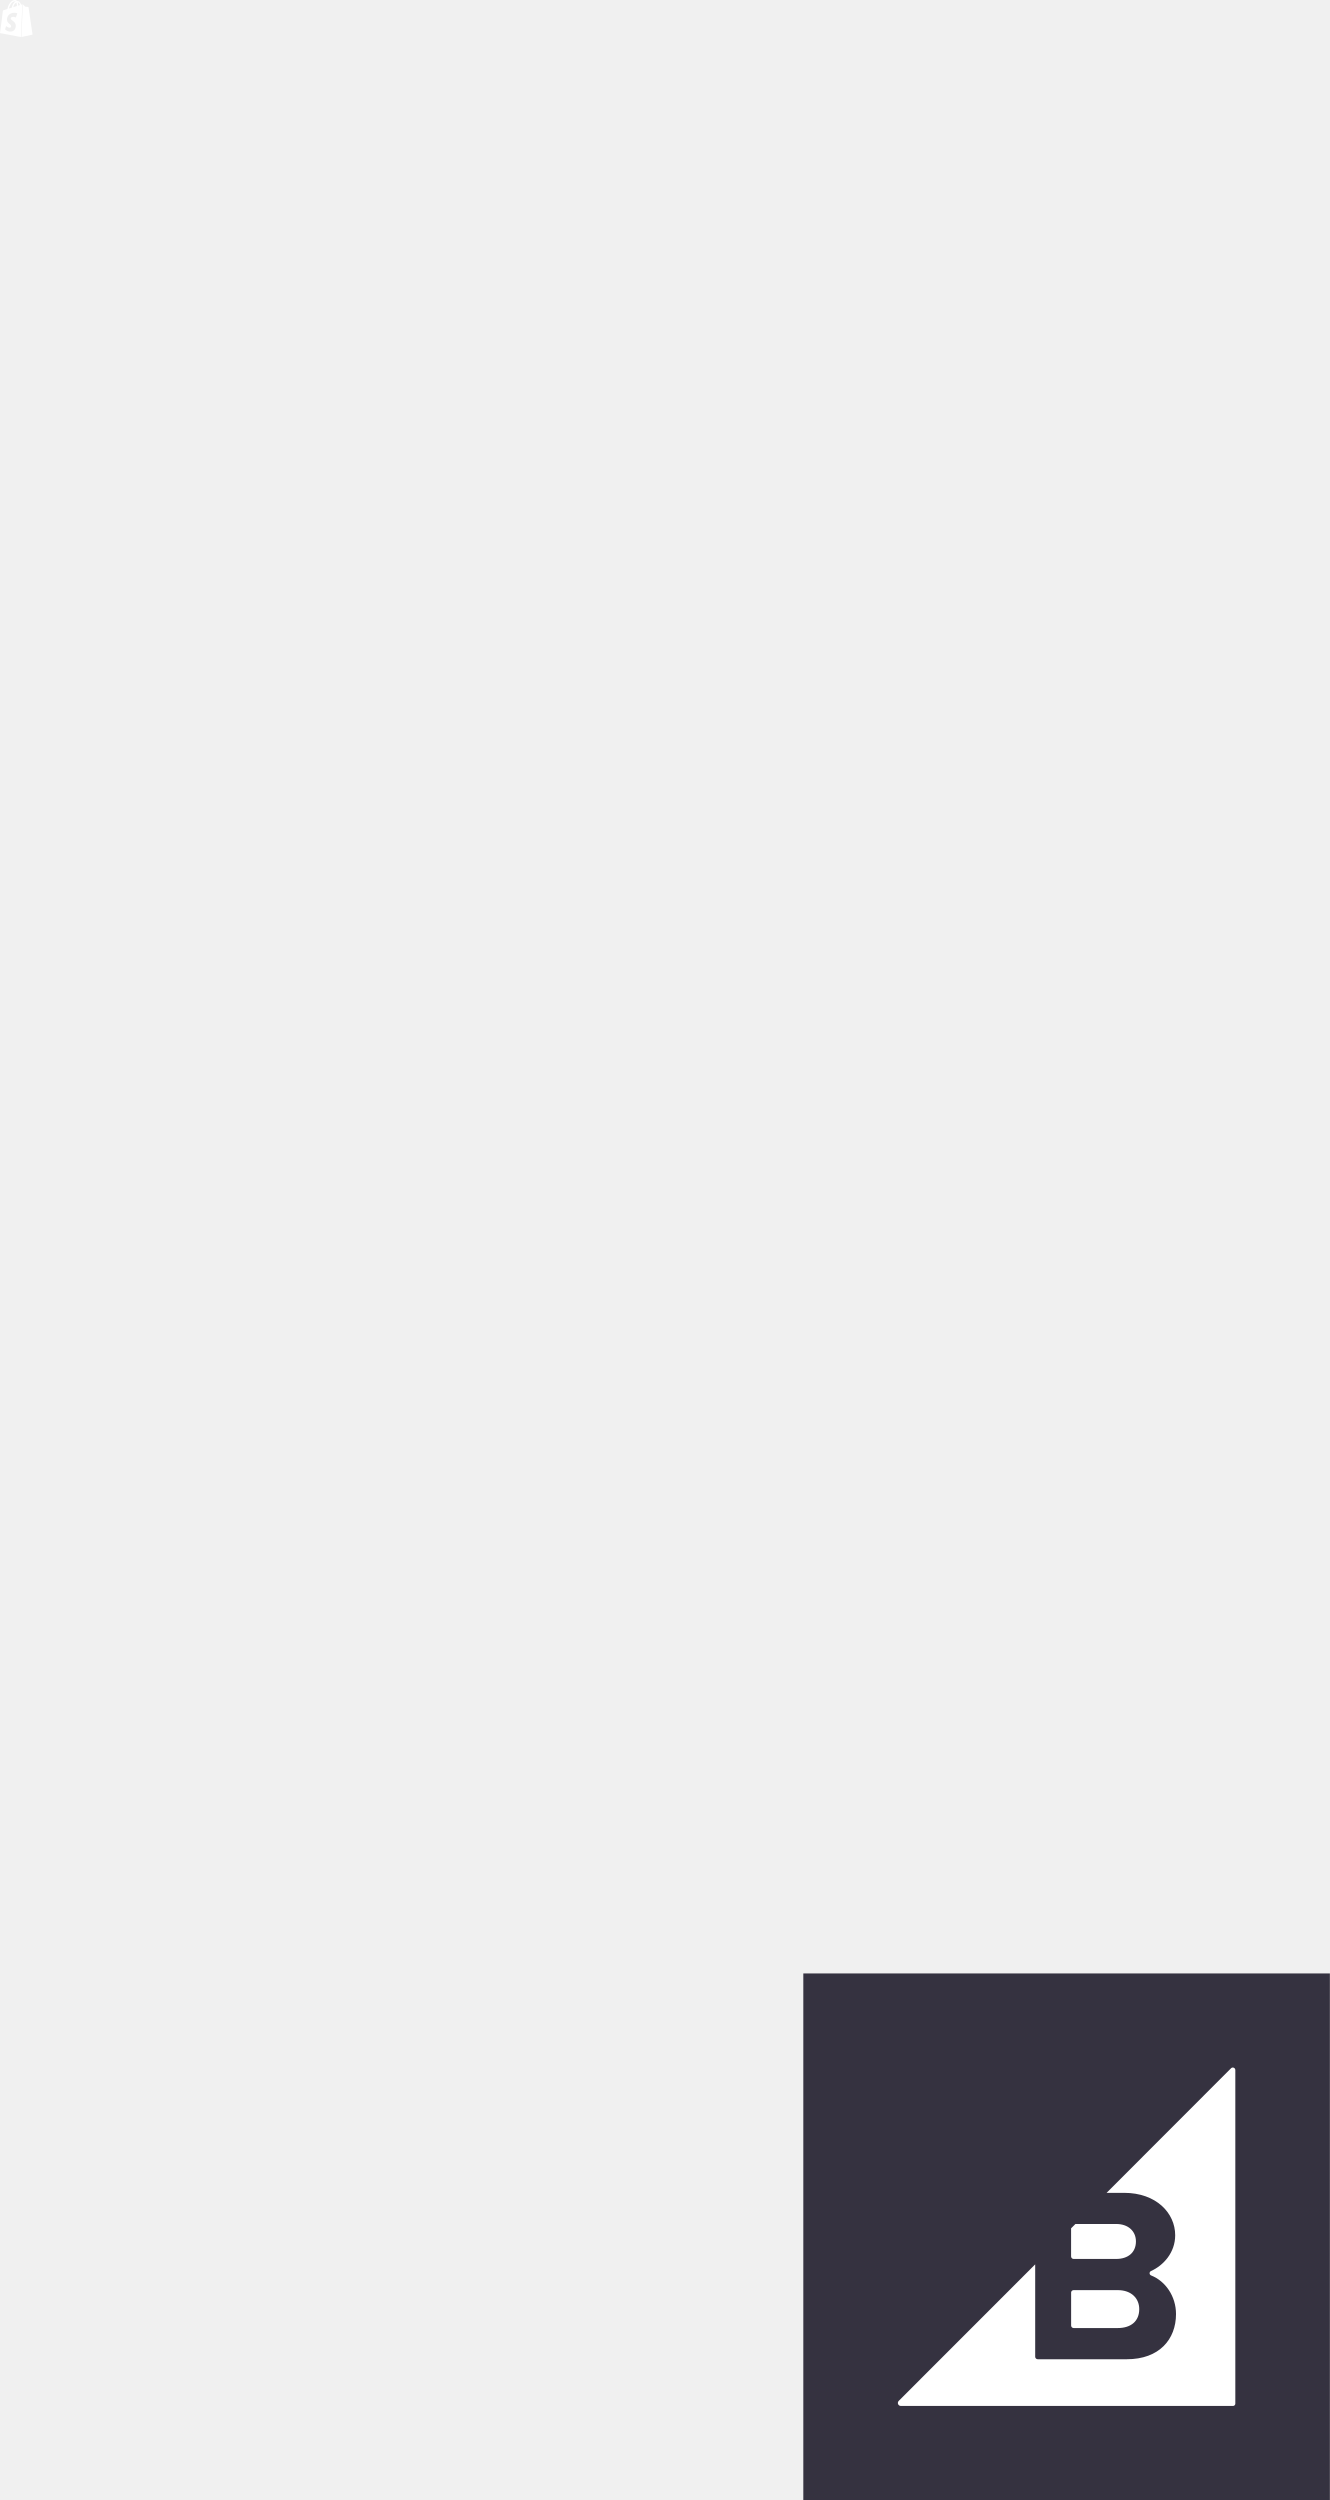
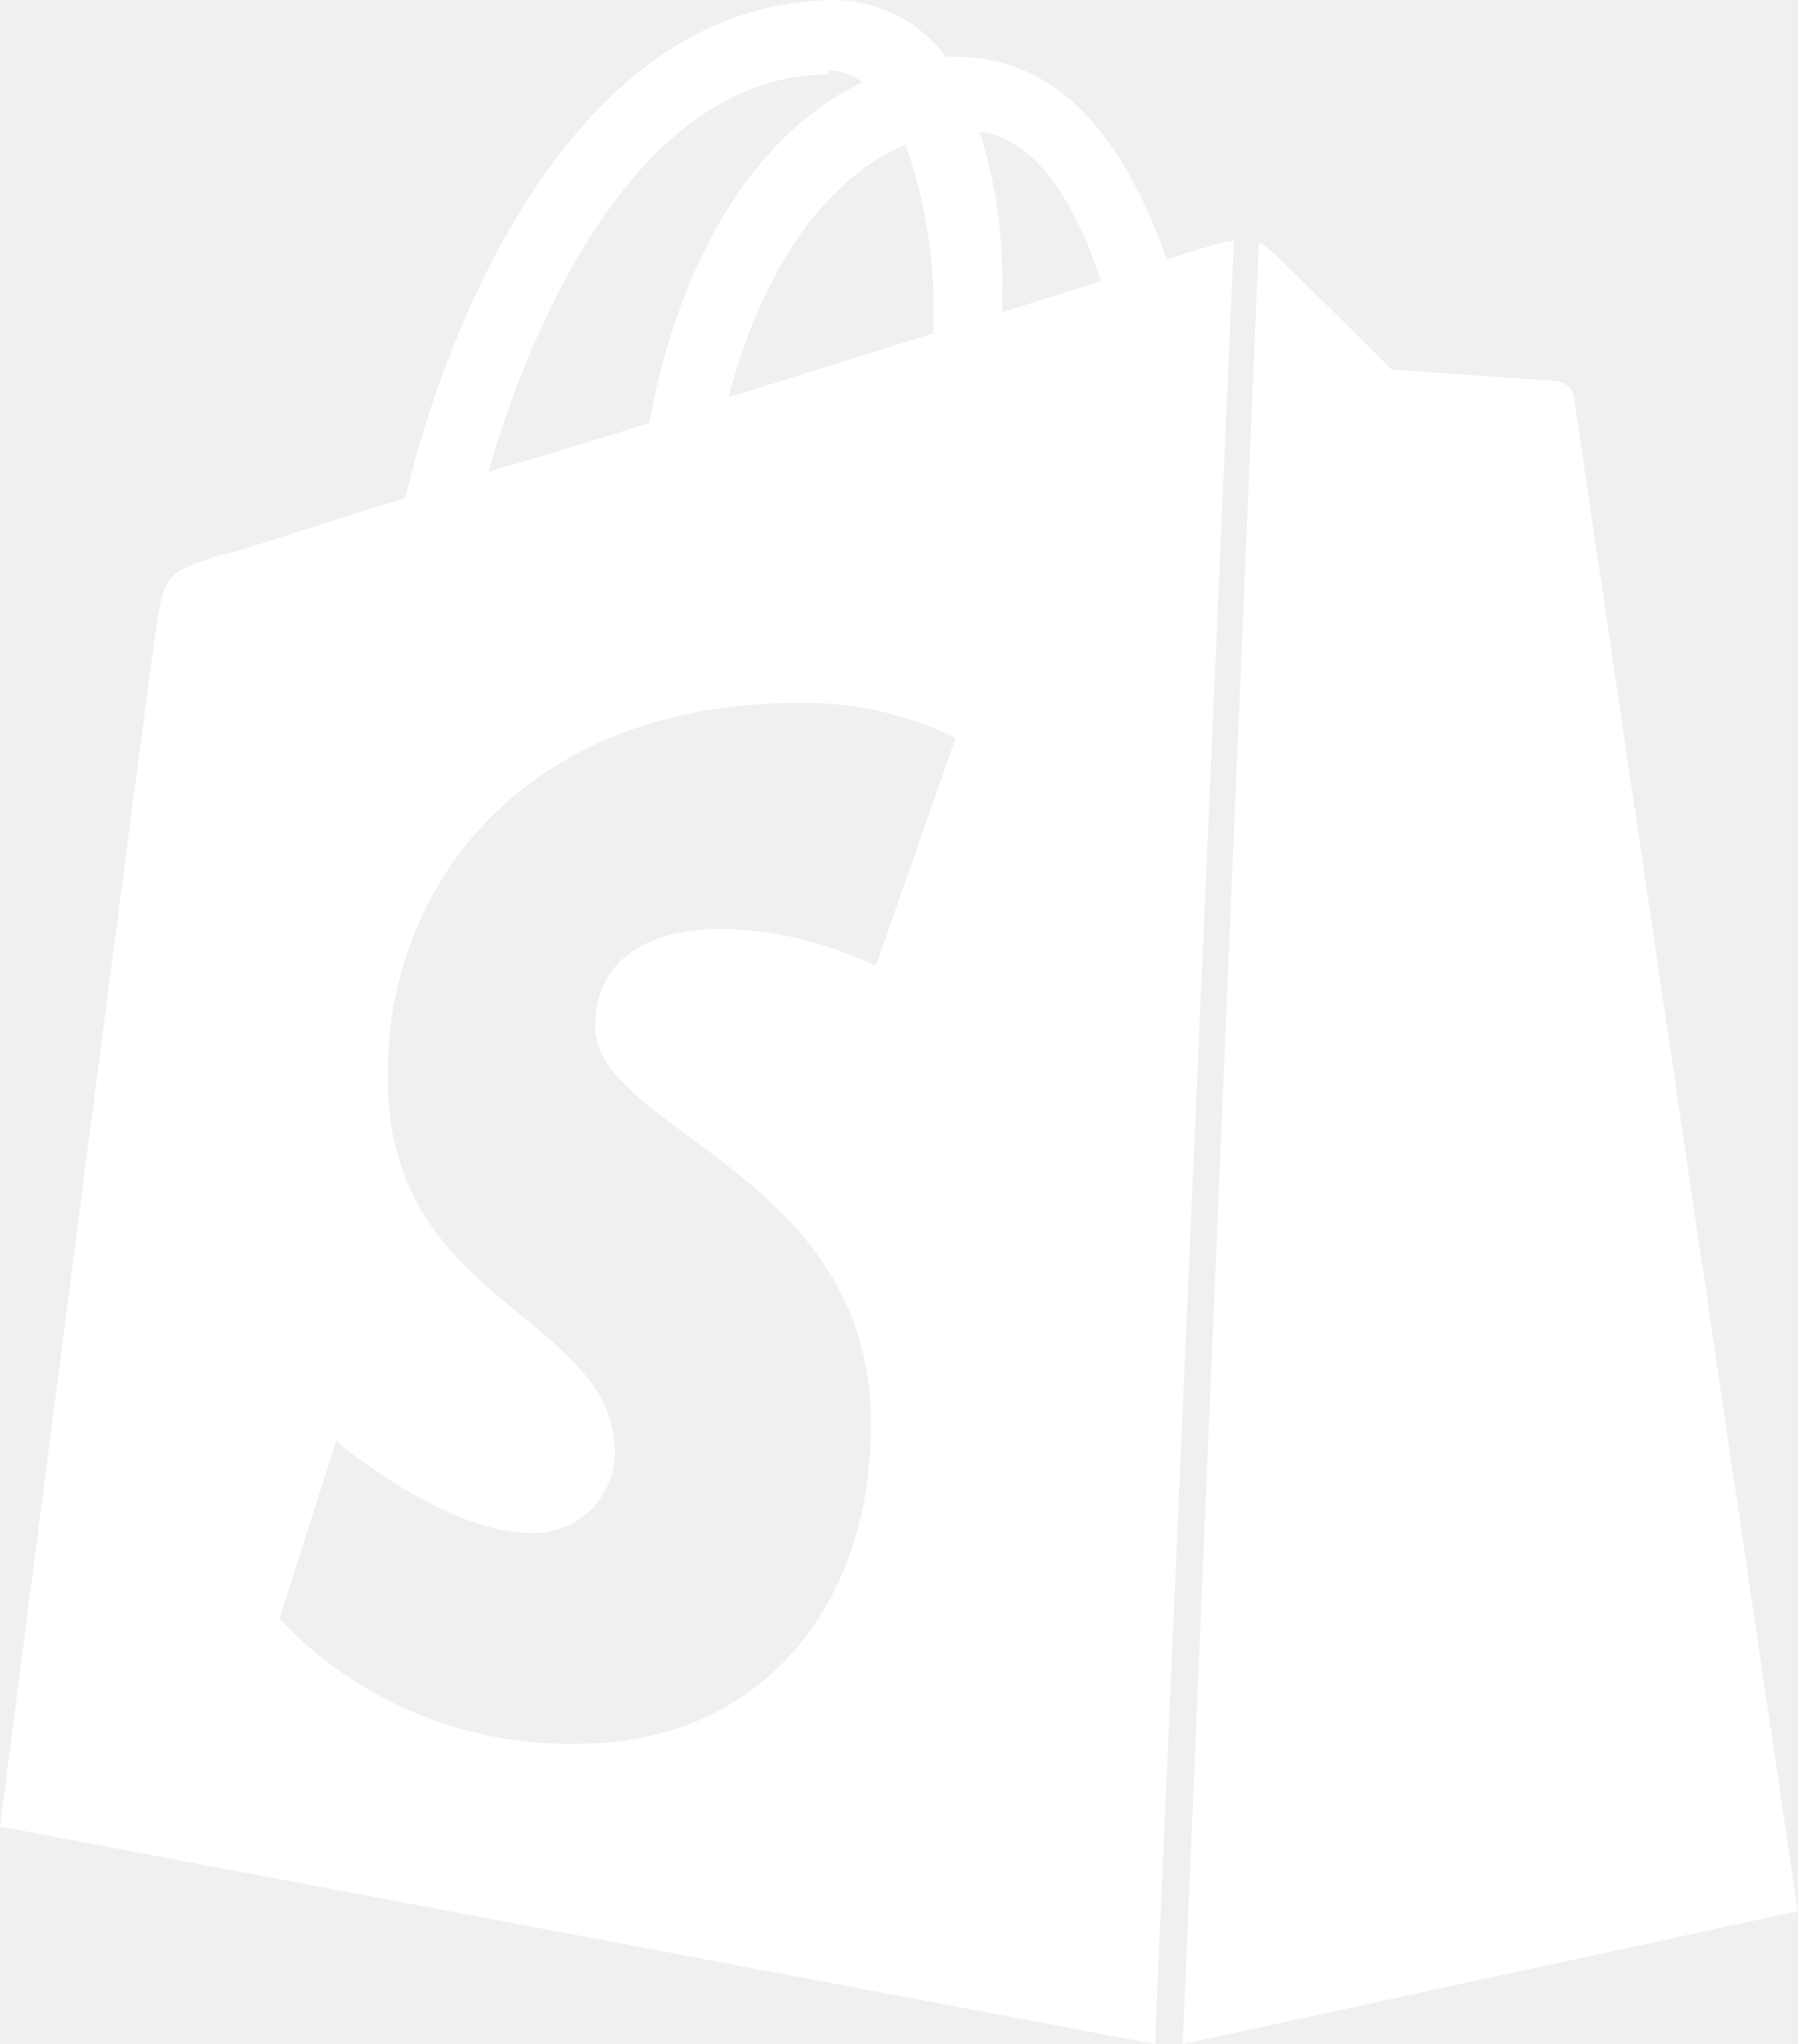
- <svg xmlns="http://www.w3.org/2000/svg" id="Layer_1" data-name="Layer 1" viewBox="0 0 1293.11 2430.89">
+ <svg xmlns="http://www.w3.org/2000/svg" id="Layer_1" data-name="Layer 1" viewBox="0 0 31.66 36">
  <defs>
-     <style>.cls-1{fill:none;}.cls-2{fill:#353240;}.cls-3{clip-path:url(#clip-path);}.cls-4{clip-path:url(#clip-path-2);}.cls-5{fill:#fff;}.cls-6{clip-path:url(#clip-path-3);}.cls-7{clip-path:url(#clip-path-5);}</style>
-     <clipPath id="clip-path" transform="translate(-2.17)">
-       <path id="SVGID" class="cls-1" d="M1043.65,2194.07a2.45,2.45,0,0,0,2.47,2.43h41.37c11.82,0,19.21-6.55,19.21-17,0-9.95-7.39-17-19.21-17h-39.62l-4.22,4.22v27.31" />
-     </clipPath>
-     <clipPath id="clip-path-2" transform="translate(-2.17)">
-       <rect id="SVGID-2" data-name="SVGID" class="cls-1" x="-2171.78" y="-2802.72" width="4363.25" height="5646.55" />
-     </clipPath>
-     <clipPath id="clip-path-3" transform="translate(-2.17)">
-       <path id="SVGID-3" data-name="SVGID" class="cls-1" d="M1199.18,2011.09l-121,121.13h17c31.28,0,49.69,19.65,49.69,41.23,0,16.9-11.42,29.35-23.48,34.79a2.32,2.32,0,0,0,.1,4.31c14,5.55,24.18,20.31,24.18,37.56,0,24.5-16.26,43.91-47.78,43.91h-86.68a2.45,2.45,0,0,1-2.47-2.43v-89.83L876.05,2334.52a2.88,2.88,0,0,0,2,4.91h323.09a2.2,2.2,0,0,0,2.2-2.22V2012.83a2.45,2.45,0,0,0-4.18-1.74" />
-     </clipPath>
-     <clipPath id="clip-path-5" transform="translate(-2.17)">
-       <path id="SVGID-5" data-name="SVGID" class="cls-1" d="M1043.65,2229.25a2.45,2.45,0,0,1,2.47-2.43H1089c13.54,0,20.92,8.25,20.92,18.44,0,11.64-7.87,18.43-20.92,18.43h-42.85a2.45,2.45,0,0,1-2.47-2.43v-32" />
-     </clipPath>
+     <style>.cls-1{fill:#fff;}</style>
  </defs>
-   <path class="cls-2" d="M783.28,1918.89h512v512h-512Z" transform="translate(-2.17)" />
-   <g class="cls-3">
-     <g class="cls-4">
-       <path class="cls-5" d="M1008,2126.9h134.34v105.25H1008Z" transform="translate(-2.17)" />
-     </g>
-   </g>
-   <g class="cls-6">
-     <g class="cls-4">
-       <path class="cls-5" d="M839.55,1974.72H1239v400.35H839.55Z" transform="translate(-2.17)" />
-     </g>
-   </g>
-   <g class="cls-7">
-     <g class="cls-4">
-       <path class="cls-5" d="M1008,2191.17h137.53v108.17H1008Z" transform="translate(-2.17)" />
-     </g>
-   </g>
-   <path class="cls-5" d="M23,36l10.83-2.34S29.92,7.21,29.89,7a.34.34,0,0,0-.32-.29l-2.89-.2s-1.91-1.91-2.16-2.12a.67.67,0,0,0-.18-.11L23,36ZM17.56,17a6.34,6.34,0,0,0-2.66-.64c-2.17,0-2.25,1.36-2.25,1.71,0,1.85,4.86,2.58,4.86,7,0,3.44-2.16,5.64-5.11,5.64a7,7,0,0,1-5.31-2.2l1-3.13s1.86,1.6,3.42,1.6a1.42,1.42,0,0,0,1.46-1.4c0-2.43-4-2.54-4-6.54-.05-3.35,2.36-6.62,7.24-6.62a6,6,0,0,1,2.81.54l-1.42,4.07ZM16.75,1.24a1,1,0,0,1,.61.21c-1.47.69-3.09,2.46-3.76,6-1,.32-1.94.6-2.83.86.77-2.68,2.66-7,6-7Zm1.86,4.43v.2L15,7c.69-2.66,2-4,3.12-4.45A8.77,8.77,0,0,1,18.61,5.67Zm.81-3.35c1,.11,1.71,1.3,2.14,2.63l-1.74.55V5.12a8.63,8.63,0,0,0-.4-2.81ZM23.9,4.25l-.11,0s-.44.11-1.07.32C22.08,2.75,21,1,19,1h-.17A2.47,2.47,0,0,0,16.9,0C12.24,0,10,5.82,9.31,8.77c-1.79.55-3.09,1-3.24,1-1,.32-1,.35-1.15,1.31-.12.69-2.75,21.09-2.75,21.09L22.51,36Z" transform="translate(-2.17)" />
+   <path class="cls-1" d="M23,36l10.83-2.34L29.89,7a.34.34,0,0,0-.32-.29l-2.89-.2S24.77,4.6,24.52,4.39a.54.54,0,0,0-.18-.11ZM17.56,17a6.46,6.46,0,0,0-2.66-.64c-2.17,0-2.25,1.36-2.25,1.71,0,1.85,4.86,2.58,4.86,7,0,3.44-2.16,5.64-5.11,5.64a7,7,0,0,1-5.31-2.2l1-3.13S10,27,11.51,27A1.43,1.43,0,0,0,13,25.6v0C13,23.15,9,23,9,19c-.05-3.35,2.36-6.62,7.24-6.62A6,6,0,0,1,19,13L17.6,17ZM16.75,1.24a1,1,0,0,1,.61.21c-1.47.69-3.09,2.46-3.76,6-1,.32-1.94.6-2.83.86.77-2.68,2.66-7,6-7Zm1.86,4.43v.2L15,7c.69-2.66,2-4,3.12-4.45A8.71,8.71,0,0,1,18.61,5.67Zm.81-3.35c1,.11,1.71,1.3,2.14,2.63l-1.74.55V5.12a8.65,8.65,0,0,0-.4-2.81ZM23.9,4.25h-.11s-.44.11-1.07.32C22.08,2.75,21,1,19,1h-.17A2.49,2.49,0,0,0,16.9,0C12.24,0,10,5.82,9.31,8.77c-1.79.55-3.09,1-3.24,1-1,.32-1,.35-1.15,1.31-.12.69-2.75,21.09-2.75,21.09L22.51,36Z" transform="translate(-2.17)" />
</svg>
